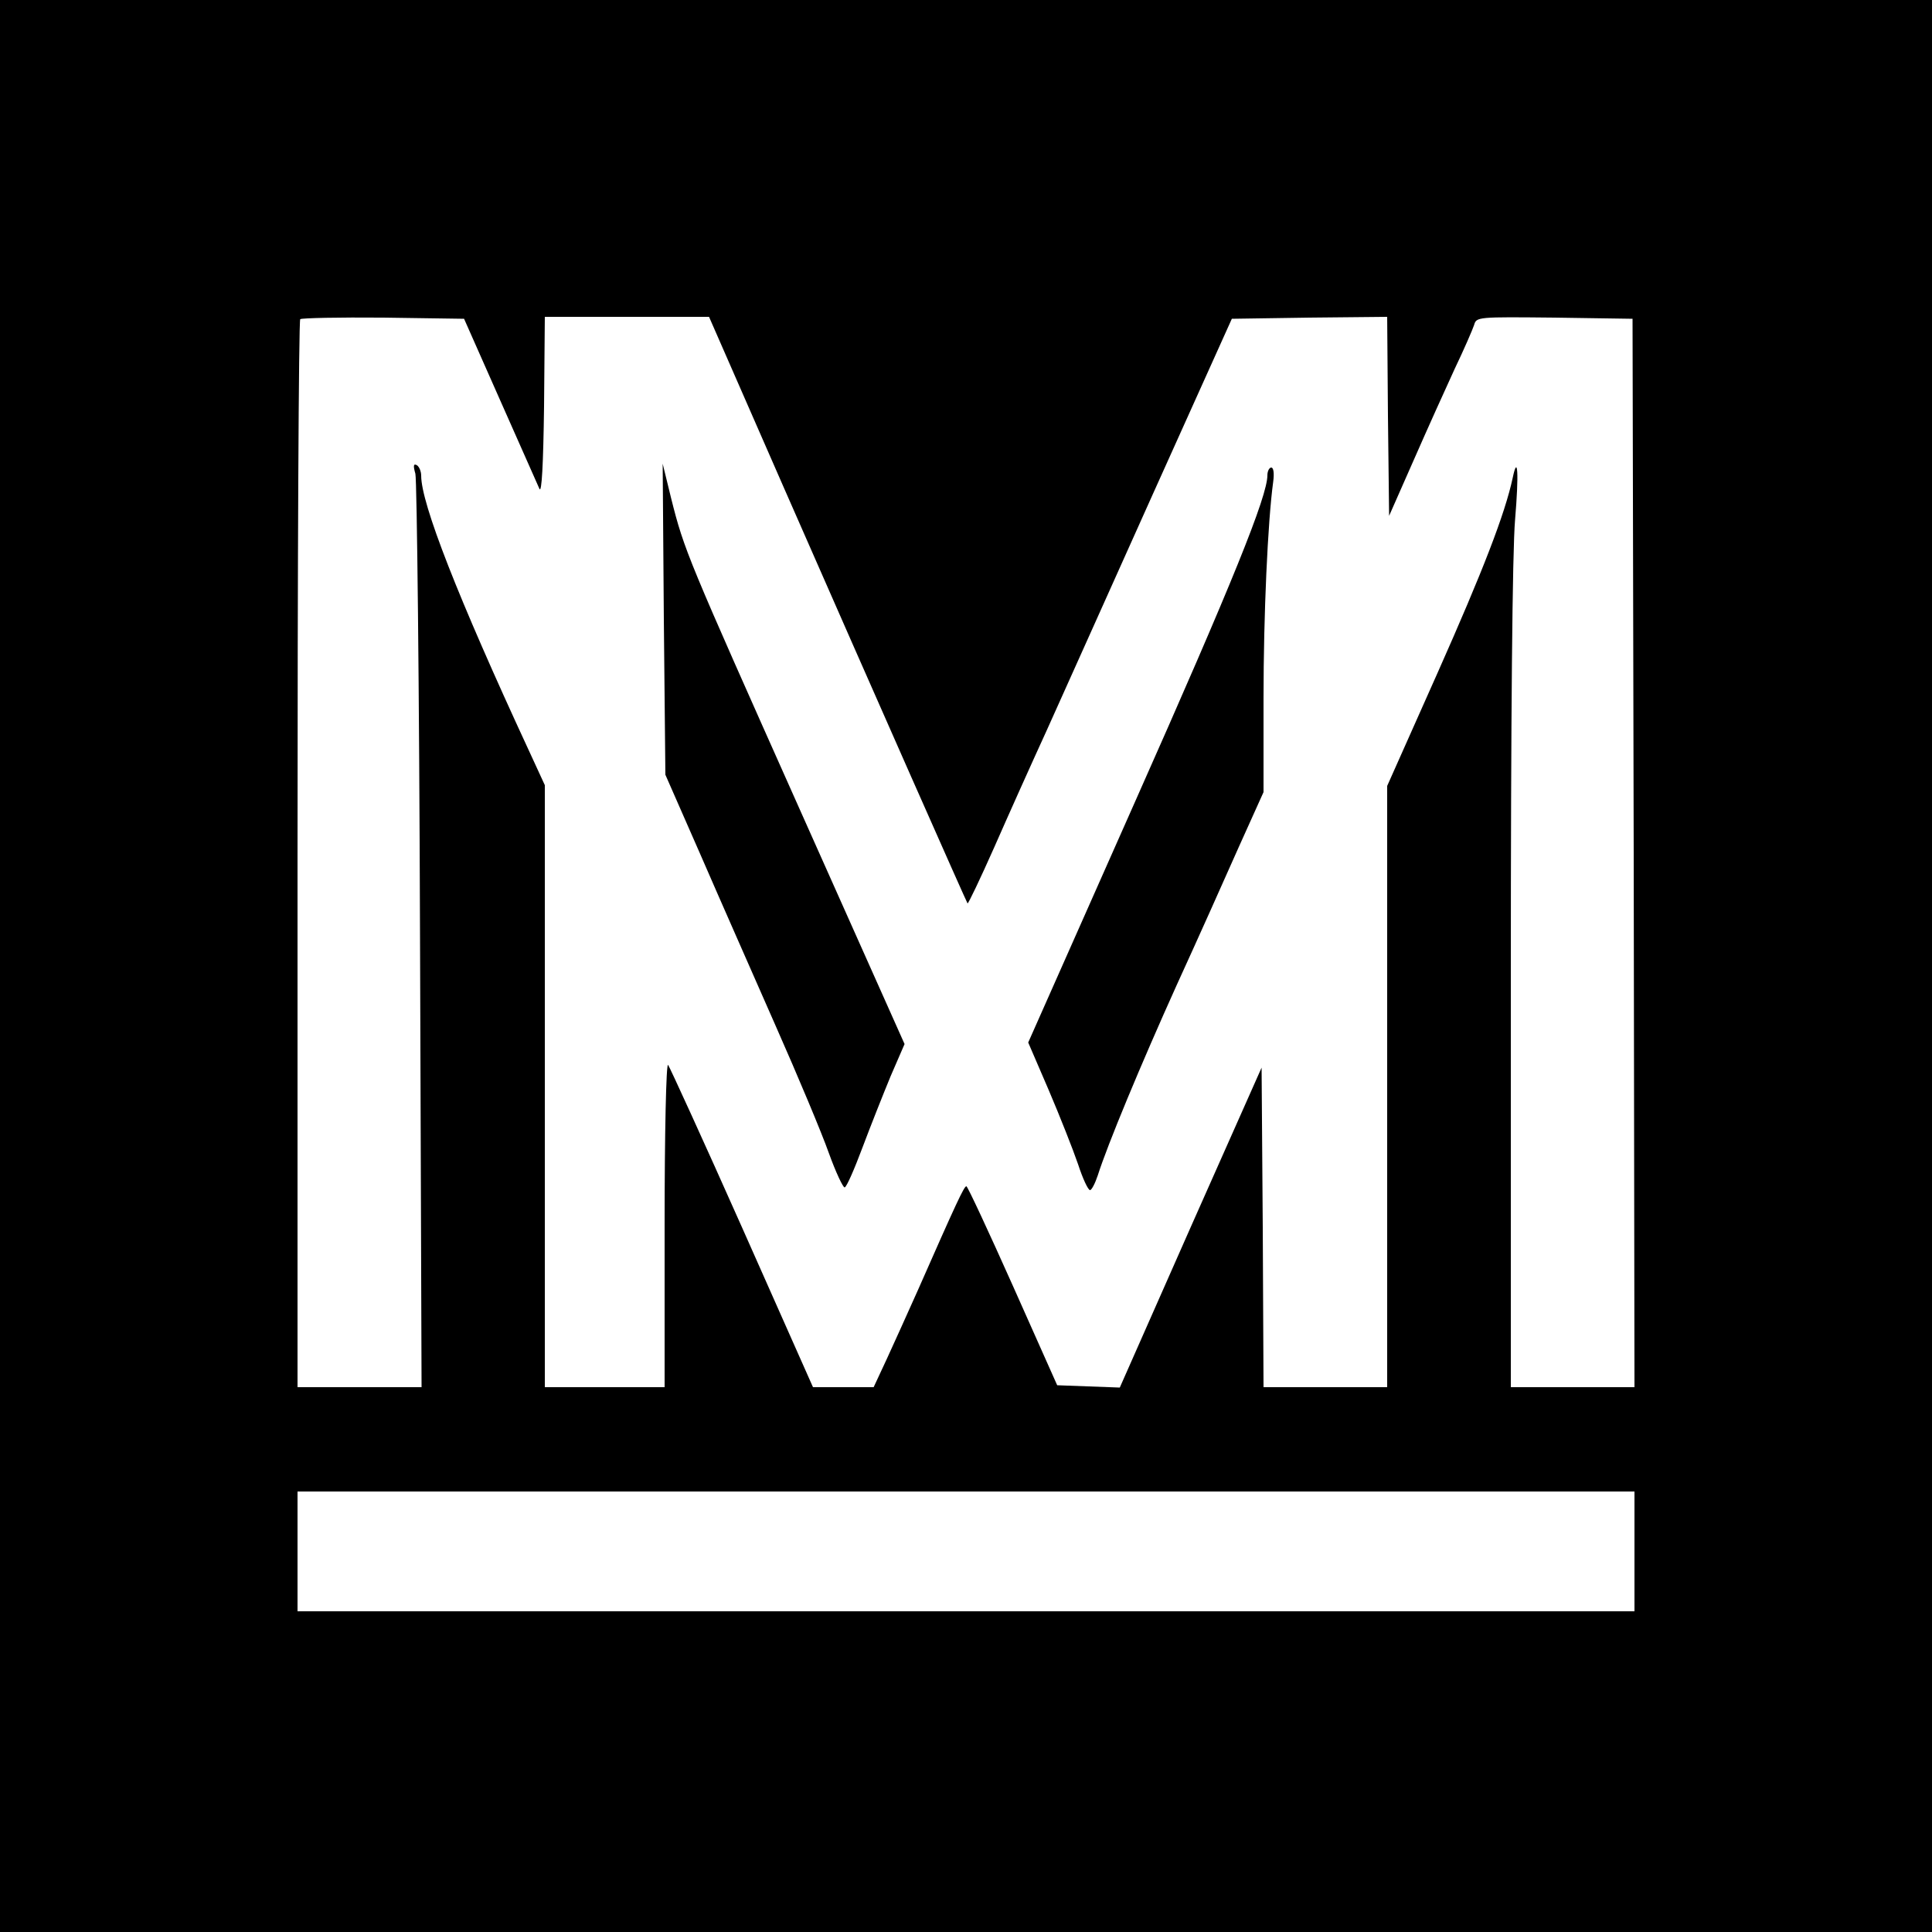
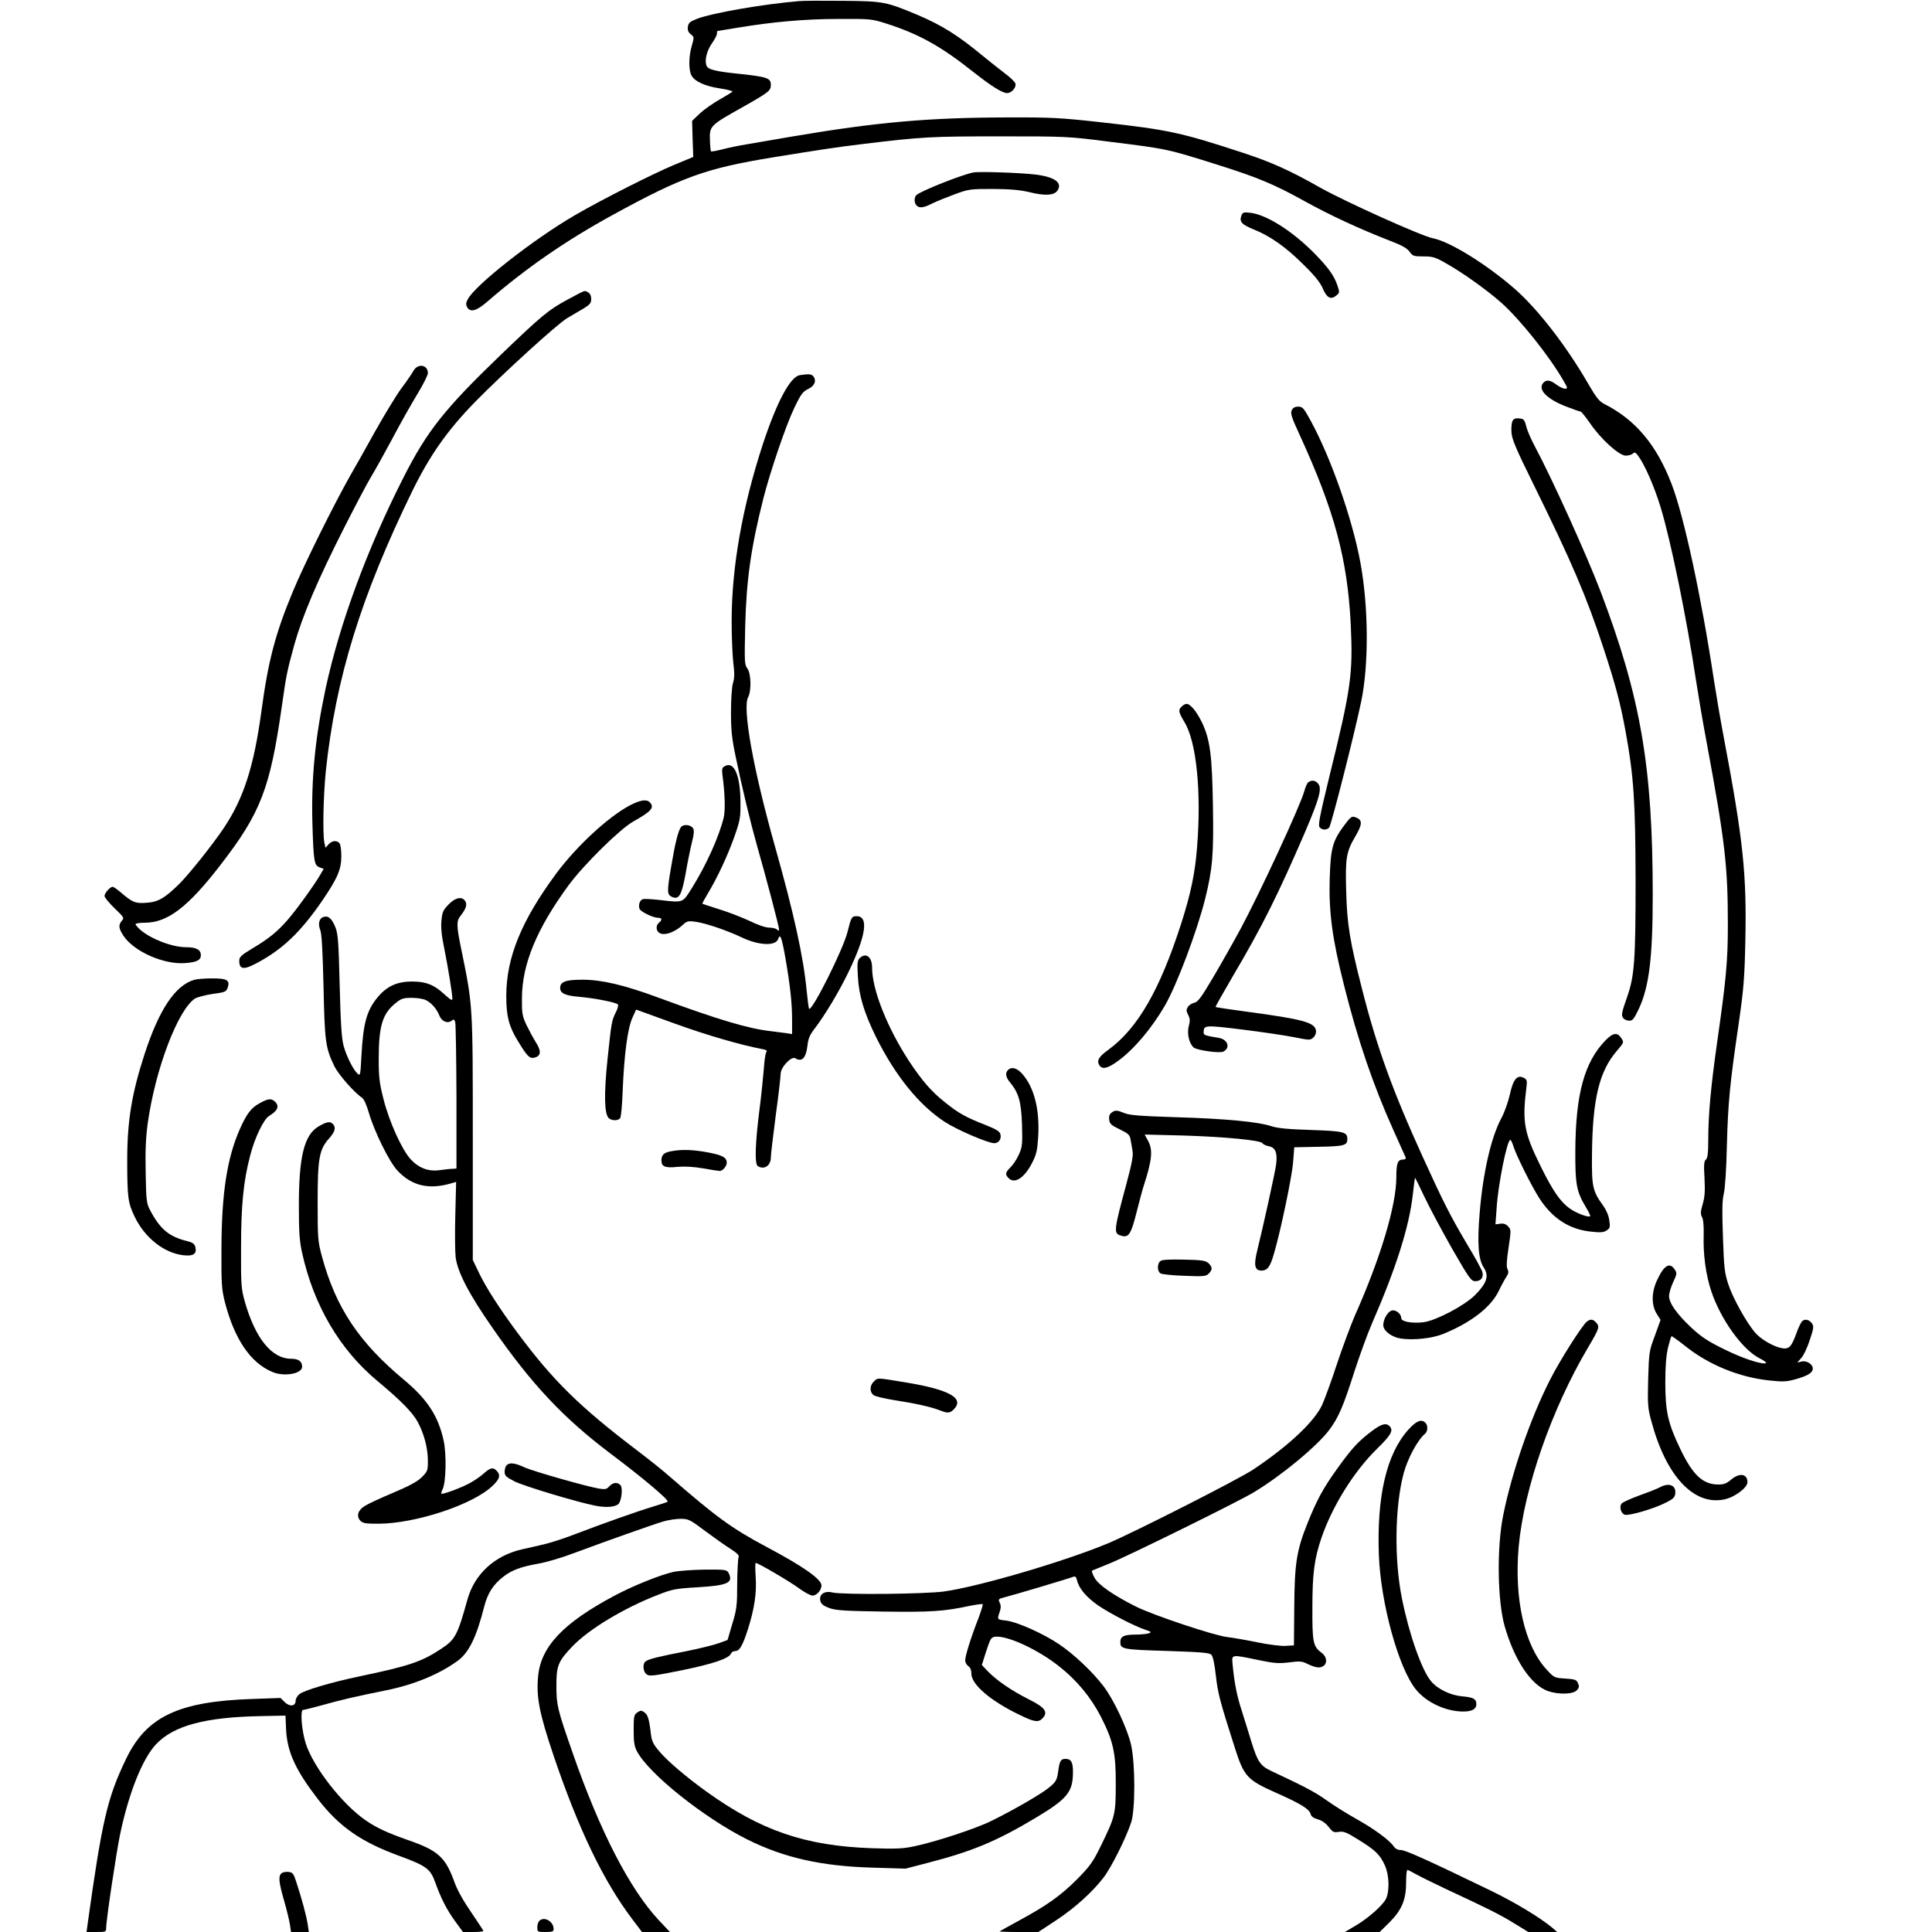
- <svg xmlns="http://www.w3.org/2000/svg" version="1.0" width="500pt" height="500pt" viewBox="0 0 500 500" preserveAspectRatio="xMidYMid meet">
-   <g transform="translate(0,500) scale(0.1,-0.1)" fill="#000000" stroke="none">
-     <path d="M0 2500 l0 -2500 2500 0 2500 0 0 2500 0 2500 -2500 0 -2500 0 0 -2500z m1294 1465 c51 -115 97 -219 102 -230 6 -13 10 63 12 213 l2 232 213 0 212 0 194 -443 c248 -565 472 -1071 475 -1075 2 -1 33 64 69 145 36 82 97 218 136 303 38 85 162 360 274 610 l205 455 201 3 201 2 2 -257 3 -258 64 145 c35 80 83 186 106 236 24 50 46 101 50 113 6 21 9 21 208 19 l202 -3 3 -1382 2 -1383 -160 0 -160 0 0 1059 c0 675 4 1106 11 1186 10 120 7 171 -6 109 -20 -94 -78 -243 -194 -504 l-131 -294 0 -778 0 -778 -160 0 -160 0 -2 414 -3 413 -184 -414 -183 -414 -81 3 -81 3 -115 258 c-63 141 -117 257 -120 257 -6 0 -26 -43 -126 -270 -26 -58 -62 -138 -80 -177 l-34 -73 -78 0 -79 0 -183 412 c-101 227 -188 417 -192 422 -5 6 -9 -178 -9 -412 l0 -422 -155 0 -155 0 0 779 0 779 -41 89 c-185 399 -279 640 -279 712 0 11 -5 23 -11 27 -9 5 -10 -1 -4 -22 4 -16 10 -554 12 -1196 l4 -1168 -160 0 -161 0 0 1378 c0 758 3 1382 7 1386 4 3 101 5 215 4 l209 -3 93 -210z m2936 -2980 l0 -155 -1730 0 -1730 0 0 155 0 155 1730 0 1730 0 0 -155z" />
-     <path d="M1718 3397 l4 -402 90 -205 c49 -113 137 -312 195 -444 58 -131 120 -279 138 -330 18 -50 37 -90 41 -89 5 1 25 47 46 103 21 56 54 139 73 185 l36 83 -272 609 c-291 652 -298 668 -332 803 l-22 90 3 -403z" />
-     <path d="M3280 3770 c0 -54 -90 -277 -343 -846 l-276 -622 53 -123 c29 -68 63 -154 76 -192 12 -37 26 -67 31 -67 4 0 13 17 20 38 25 79 111 286 204 492 54 118 126 279 161 358 l64 142 0 243 c0 217 11 458 25 560 3 22 1 37 -5 37 -5 0 -10 -9 -10 -20z" />
+ <svg xmlns="http://www.w3.org/2000/svg" version="1.0" width="1183pt" height="1183pt" viewBox="0 0 1183 1183" preserveAspectRatio="xMidYMid meet">
+   <g transform="translate(0,1183) scale(0.1,-0.1)" fill="#000000" stroke="none">
+     <path d="M4890 11823 c-223 -19 -529 -73 -619 -107 -48 -19 -56 -26 -59 -51 -3 -20 3 -33 18 -45 21 -16 21 -18 6 -70 -19 -64 -20 -146 -3 -180 19 -38 82 -67 173 -81 46 -7 81 -16 79 -20 -3 -4 -38 -25 -78 -48 -39 -22 -94 -60 -121 -85 l-48 -46 3 -111 4 -110 -118 -49 c-125 -52 -436 -209 -602 -305 -253 -146 -616 -430 -661 -518 -11 -20 -12 -32 -4 -47 19 -35 57 -25 124 33 234 203 479 373 768 531 425 233 570 285 978 352 283 46 393 63 560 83 356 43 411 46 830 46 409 0 419 0 675 -33 354 -44 350 -43 670 -144 232 -73 340 -118 520 -218 160 -89 345 -174 528 -245 71 -27 103 -45 118 -66 19 -27 25 -29 85 -29 57 0 73 -5 136 -41 105 -59 249 -162 340 -242 114 -101 294 -326 382 -479 26 -44 26 -48 9 -48 -11 0 -34 11 -53 25 -37 28 -60 31 -78 13 -40 -40 16 -100 137 -147 44 -17 84 -31 89 -31 5 0 30 -32 57 -70 66 -98 179 -200 220 -200 17 0 37 6 44 13 10 10 16 7 31 -13 40 -53 100 -190 138 -315 63 -207 159 -676 216 -1055 14 -91 43 -264 66 -385 113 -609 130 -758 130 -1120 0 -219 -11 -335 -64 -706 -40 -279 -56 -454 -56 -609 0 -81 -4 -110 -14 -120 -12 -9 -14 -32 -9 -113 4 -79 2 -115 -11 -160 -14 -47 -14 -61 -4 -80 8 -14 11 -53 10 -107 -4 -122 13 -246 47 -348 58 -172 190 -356 295 -409 28 -14 46 -28 39 -30 -27 -9 -145 30 -259 87 -96 47 -137 74 -197 130 -89 83 -137 151 -137 194 0 17 11 55 25 85 24 50 24 56 10 77 -31 48 -66 27 -109 -66 -34 -73 -35 -150 -2 -204 l24 -38 -35 -97 c-35 -93 -36 -101 -41 -266 -4 -154 -2 -179 19 -255 90 -339 261 -521 448 -481 63 13 141 72 141 105 0 52 -48 60 -100 16 -27 -23 -44 -30 -78 -30 -94 0 -156 57 -232 215 -77 160 -93 232 -93 410 0 106 6 169 17 215 9 35 18 66 21 68 2 2 40 -25 84 -60 142 -114 328 -190 508 -210 90 -10 111 -9 165 6 76 21 108 40 108 66 0 27 -38 51 -69 43 l-26 -6 24 27 c14 14 37 63 52 109 24 70 26 85 15 102 -16 24 -42 31 -60 16 -7 -6 -24 -39 -36 -74 -31 -85 -45 -100 -90 -92 -52 10 -128 54 -164 96 -54 64 -135 210 -163 294 -23 71 -27 102 -33 290 -6 160 -5 223 5 265 8 32 16 154 19 295 7 263 18 378 72 745 31 216 36 276 41 506 9 412 -13 620 -132 1249 -20 105 -47 264 -61 355 -75 498 -182 997 -258 1195 -91 238 -220 393 -408 489 -36 18 -52 38 -106 131 -135 233 -310 457 -449 578 -175 152 -398 289 -499 308 -68 13 -533 222 -690 310 -187 106 -299 156 -469 212 -381 125 -456 142 -870 188 -252 28 -309 31 -575 30 -487 -1 -801 -29 -1320 -117 -113 -20 -241 -41 -285 -49 -45 -7 -109 -21 -144 -30 -35 -9 -65 -14 -67 -12 -3 2 -6 34 -7 70 -3 85 2 90 193 197 170 96 180 104 180 141 0 40 -22 48 -177 65 -168 17 -210 28 -218 55 -11 34 4 91 36 136 16 23 29 48 29 57 0 9 1 16 3 16 1 0 56 9 121 20 226 37 407 53 616 54 198 1 208 0 293 -27 202 -64 340 -141 536 -297 109 -86 178 -130 208 -130 26 0 56 33 51 57 -2 10 -30 38 -64 63 -33 25 -96 75 -140 111 -147 122 -248 185 -394 247 -193 81 -209 85 -460 87 -124 1 -245 1 -270 -2z" />
+     <path d="M5960 10774 c-68 -13 -311 -109 -347 -137 -16 -12 -17 -49 -1 -65 18 -18 43 -15 96 12 26 13 88 38 137 56 86 32 96 33 235 33 109 -1 165 -6 225 -20 92 -23 149 -20 169 9 34 48 -13 84 -132 99 -87 11 -344 20 -382 13z" />
+     <path d="M7601 10509 c-13 -37 2 -54 76 -84 100 -40 196 -107 304 -215 70 -68 103 -110 119 -147 24 -57 49 -70 82 -43 21 17 21 20 8 60 -20 61 -56 111 -141 198 -135 137 -294 238 -393 249 -41 5 -47 3 -55 -18z" />
+     <path d="M3478 9997 c-119 -64 -159 -97 -412 -340 -344 -331 -451 -466 -596 -752 -222 -437 -390 -893 -476 -1290 -64 -300 -89 -551 -81 -830 7 -232 11 -253 44 -266 l25 -9 -22 -38 c-41 -69 -148 -217 -201 -277 -62 -71 -115 -114 -218 -175 -66 -40 -76 -50 -76 -74 0 -51 27 -56 102 -16 160 84 272 190 404 382 95 139 119 194 119 275 0 40 -5 74 -12 81 -18 18 -45 15 -66 -8 l-19 -21 -7 32 c-11 57 -6 287 9 437 60 568 215 1070 530 1716 107 218 214 371 386 547 171 174 501 475 562 511 34 20 81 48 105 62 34 21 42 31 42 55 0 20 -7 34 -19 41 -24 12 -9 18 -123 -43z" />
+     <path d="M2532 9560 c-9 -17 -42 -65 -73 -106 -31 -42 -104 -162 -163 -267 -59 -106 -127 -228 -153 -272 -96 -169 -284 -547 -351 -710 -107 -258 -150 -422 -192 -735 -46 -336 -109 -532 -233 -715 -69 -102 -209 -277 -267 -335 -90 -89 -132 -114 -205 -118 -68 -5 -84 2 -163 70 -18 15 -37 28 -42 28 -16 0 -50 -39 -50 -56 0 -9 28 -43 61 -75 58 -56 61 -60 45 -77 -22 -26 -20 -46 10 -92 65 -97 248 -178 380 -167 68 5 94 18 94 48 0 33 -28 49 -89 49 -85 0 -210 47 -280 105 -17 15 -31 31 -31 36 0 5 26 9 57 9 140 0 267 98 467 359 242 313 300 465 371 961 28 199 33 221 76 378 49 177 140 392 307 722 63 124 135 261 161 305 27 44 87 153 135 242 47 90 116 211 151 269 36 59 65 117 65 129 0 52 -61 62 -88 15z" />
+     <path d="M4898 9533 c-59 -9 -141 -163 -227 -423 -126 -386 -191 -753 -191 -1085 0 -94 5 -208 10 -253 8 -62 8 -93 -2 -125 -7 -24 -12 -99 -12 -177 0 -109 5 -161 28 -270 39 -190 89 -397 131 -547 58 -202 135 -496 135 -512 0 -12 -3 -12 -12 -3 -7 7 -28 12 -48 12 -22 0 -69 16 -118 40 -45 21 -128 54 -184 71 -57 18 -105 34 -107 35 -2 2 13 29 32 61 61 101 123 235 163 348 36 102 39 118 38 215 -1 163 -39 250 -95 219 -18 -9 -20 -17 -15 -57 15 -112 18 -215 7 -260 -29 -117 -107 -290 -194 -429 -59 -94 -50 -91 -205 -73 -45 5 -89 7 -97 4 -18 -7 -27 -36 -19 -59 7 -18 83 -55 115 -55 23 0 25 -13 4 -30 -18 -15 -19 -42 -3 -58 26 -26 96 -5 150 46 24 22 33 24 76 18 61 -8 194 -53 286 -97 104 -49 207 -53 221 -8 12 36 22 9 44 -116 29 -167 41 -275 41 -378 l0 -89 -37 6 c-21 3 -63 8 -93 12 -138 15 -327 72 -685 204 -210 78 -349 111 -468 111 -104 0 -137 -12 -137 -51 0 -33 33 -47 120 -54 90 -8 219 -33 233 -46 5 -4 0 -25 -11 -46 -27 -54 -28 -64 -52 -289 -22 -213 -20 -334 7 -361 18 -17 57 -18 70 -1 6 6 13 84 16 172 9 218 30 378 59 442 l23 51 235 -85 c196 -71 398 -130 543 -158 21 -4 26 -9 19 -18 -5 -7 -12 -52 -15 -102 -4 -49 -15 -160 -26 -245 -27 -210 -31 -338 -11 -350 39 -25 80 2 80 53 0 18 14 133 30 257 17 123 30 238 30 255 0 40 66 110 90 95 40 -25 65 1 74 76 5 46 15 68 46 108 63 83 147 223 204 341 109 225 127 345 51 345 -30 0 -33 -6 -56 -98 -26 -105 -217 -487 -235 -469 -2 2 -9 53 -15 113 -19 204 -79 476 -195 886 -132 469 -199 843 -163 909 21 39 18 147 -5 176 -17 23 -18 39 -13 256 7 286 35 484 112 788 42 164 138 447 189 552 40 84 52 99 84 115 40 18 53 51 32 78 -12 14 -28 15 -82 7z" />
+     <path d="M7909 9317 c-8 -19 0 -44 50 -152 213 -465 292 -759 312 -1160 14 -305 2 -390 -133 -938 -57 -234 -68 -290 -58 -302 15 -19 44 -19 59 -2 13 16 157 583 196 772 47 226 45 579 -5 850 -49 267 -181 643 -304 868 -43 79 -50 87 -77 87 -21 0 -32 -7 -40 -23z" />
+     <path d="M9262 9253 c-6 -10 -9 -41 -7 -69 2 -42 25 -97 135 -320 234 -475 324 -685 429 -1004 74 -226 103 -335 135 -510 50 -274 60 -428 61 -915 0 -488 -7 -582 -52 -710 -34 -97 -37 -113 -23 -130 7 -8 23 -15 37 -15 20 0 29 12 58 73 63 135 85 313 85 697 0 784 -73 1210 -320 1860 -84 221 -300 697 -400 883 -23 43 -48 99 -54 125 -11 42 -15 47 -43 50 -23 2 -35 -2 -41 -15z" />
+     <path d="M7236 7504 c-23 -22 -20 -34 18 -98 72 -120 103 -423 76 -763 -12 -158 -39 -286 -96 -464 -131 -408 -266 -644 -446 -776 -59 -43 -73 -65 -58 -93 17 -31 51 -24 115 23 98 71 206 199 287 338 72 123 198 457 247 654 46 184 53 273 48 570 -5 311 -17 405 -67 511 -32 66 -71 114 -94 114 -8 0 -22 -7 -30 -16z" />
+     <path d="M8012 7041 c-7 -4 -19 -30 -26 -57 -25 -90 -272 -623 -391 -844 -40 -74 -114 -205 -164 -290 -75 -127 -96 -156 -118 -160 -14 -3 -32 -14 -39 -25 -11 -17 -11 -25 1 -49 12 -23 13 -37 4 -69 -12 -46 2 -106 30 -131 20 -17 160 -37 182 -25 45 23 27 75 -29 84 -85 14 -92 17 -92 33 1 46 5 46 236 18 121 -15 263 -36 318 -47 94 -19 99 -19 118 -2 11 10 18 27 16 42 -6 50 -79 70 -422 116 -105 14 -191 27 -193 29 -2 1 46 86 105 187 182 308 279 504 443 884 86 202 104 264 82 294 -15 22 -39 27 -61 12z" />
+     <path d="M3852 6896 c-132 -72 -321 -247 -444 -412 -215 -290 -308 -517 -308 -753 0 -123 16 -186 71 -275 57 -94 72 -110 102 -102 40 10 43 40 8 94 -16 26 -42 74 -58 107 -25 54 -28 70 -27 165 1 207 91 424 286 690 93 126 314 344 396 390 111 62 132 86 100 118 -20 20 -60 13 -126 -22z" />
+     <path d="M8230 6775 c-71 -96 -82 -138 -88 -325 -6 -206 16 -369 87 -650 85 -339 177 -609 303 -890 38 -85 72 -161 75 -167 3 -8 -3 -13 -14 -13 -35 0 -43 -21 -43 -109 0 -172 -97 -495 -254 -847 -24 -56 -74 -189 -110 -297 -35 -108 -77 -220 -91 -251 -49 -103 -204 -249 -421 -394 -88 -59 -728 -384 -889 -452 -267 -111 -786 -264 -1005 -295 -118 -16 -618 -21 -683 -6 -49 12 -83 -12 -74 -51 5 -20 19 -31 54 -44 41 -15 91 -18 333 -22 287 -4 370 1 528 35 40 8 76 13 79 10 3 -3 -10 -43 -27 -89 -43 -109 -80 -227 -80 -255 0 -12 9 -28 19 -35 13 -9 19 -25 19 -45 -2 -66 117 -168 294 -253 92 -45 117 -49 143 -20 34 38 14 65 -88 116 -105 53 -195 115 -249 171 l-36 38 27 85 c25 76 30 85 54 88 74 9 264 -79 393 -182 107 -84 193 -188 254 -306 77 -151 93 -224 92 -415 0 -184 -4 -199 -90 -375 -50 -102 -66 -125 -146 -206 -100 -101 -188 -163 -358 -255 -62 -34 -115 -63 -117 -65 -2 -2 50 -4 116 -4 l121 0 105 69 c116 76 226 175 294 264 46 59 136 238 169 337 26 77 26 358 0 475 -22 98 -106 278 -169 360 -67 88 -181 196 -272 257 -98 66 -257 137 -325 145 -55 6 -55 6 -39 52 8 24 9 39 1 56 -11 23 -9 25 31 35 49 12 394 115 419 125 12 5 18 -1 23 -22 11 -49 58 -104 130 -154 74 -50 223 -127 290 -149 34 -11 37 -14 20 -21 -11 -4 -49 -8 -86 -8 -69 -1 -89 -11 -89 -47 0 -42 17 -45 285 -53 210 -7 259 -11 272 -23 10 -10 20 -55 28 -129 13 -110 23 -150 117 -444 55 -172 75 -194 248 -271 152 -67 207 -101 215 -131 4 -16 17 -25 44 -33 25 -7 48 -23 66 -46 25 -32 31 -36 62 -31 30 5 48 -2 121 -48 103 -63 134 -93 163 -160 26 -58 28 -158 5 -203 -21 -41 -111 -120 -187 -164 l-64 -38 107 0 106 0 61 60 c75 76 101 138 101 245 0 41 3 75 8 75 4 0 27 -12 52 -26 25 -14 106 -54 180 -89 262 -122 336 -159 422 -212 l86 -53 89 0 88 0 -30 26 c-74 62 -223 152 -370 224 -380 184 -531 253 -558 252 -18 0 -32 7 -43 22 -24 37 -120 108 -232 170 -57 32 -138 83 -180 113 -68 49 -137 85 -340 180 -64 30 -82 57 -118 173 -14 47 -41 132 -59 190 -32 98 -47 175 -58 293 -5 57 -9 57 155 23 100 -21 127 -23 192 -15 68 9 80 7 115 -11 22 -11 51 -20 64 -20 53 0 64 57 18 91 -51 37 -56 65 -55 279 0 205 12 296 56 425 67 194 198 405 340 544 87 85 102 113 76 139 -21 21 -50 13 -107 -30 -83 -62 -125 -108 -213 -231 -87 -121 -125 -192 -182 -334 -67 -167 -79 -247 -81 -513 l-2 -235 -51 -3 c-29 -2 -107 8 -174 22 -68 14 -150 28 -183 32 -77 8 -455 134 -560 187 -136 68 -229 132 -253 176 -12 22 -19 42 -15 44 5 2 51 21 103 42 111 44 782 375 885 436 170 102 394 287 467 387 55 74 85 146 152 356 32 98 79 228 106 290 149 342 229 595 251 792 6 54 12 100 13 102 2 1 26 -49 55 -110 29 -62 105 -205 169 -318 110 -191 120 -205 146 -205 34 0 51 23 43 56 -4 14 -45 90 -93 169 -104 176 -144 254 -275 542 -184 404 -281 673 -372 1034 -71 279 -89 385 -94 586 -6 206 0 242 58 340 41 71 42 97 3 112 -27 11 -32 7 -74 -49z" />
+     <path d="M4171 6767 c-18 -22 -37 -99 -60 -236 -28 -163 -27 -179 4 -193 43 -19 59 10 84 147 11 66 29 151 38 188 13 50 14 73 7 85 -14 22 -57 27 -73 9z" />
+     <path d="M2746 6291 c-33 -34 -38 -46 -43 -98 -4 -41 1 -94 16 -164 24 -119 51 -285 51 -313 0 -15 -9 -10 -46 23 -65 61 -115 81 -202 81 -88 0 -151 -28 -205 -91 -71 -83 -93 -160 -104 -367 -6 -114 -7 -121 -23 -107 -27 24 -68 106 -86 171 -12 45 -18 131 -24 369 -7 275 -10 316 -27 359 -22 53 -43 71 -73 61 -26 -8 -34 -43 -19 -80 9 -20 15 -133 20 -345 7 -339 12 -376 67 -490 25 -50 120 -159 168 -191 13 -9 28 -43 43 -94 32 -111 123 -297 174 -352 88 -95 195 -120 336 -77 l24 7 -5 -198 c-3 -109 -2 -227 2 -264 12 -91 82 -226 225 -431 240 -346 434 -552 720 -768 206 -155 363 -288 353 -297 -3 -3 -43 -16 -89 -30 -93 -28 -300 -101 -483 -171 -65 -25 -148 -52 -185 -60 -36 -9 -95 -22 -131 -30 -170 -38 -294 -151 -338 -309 -61 -220 -75 -245 -162 -302 -118 -78 -194 -104 -500 -168 -172 -36 -337 -85 -366 -108 -13 -10 -24 -29 -24 -42 0 -34 -38 -37 -68 -6 l-24 24 -171 -6 c-455 -15 -650 -108 -775 -367 -115 -239 -147 -376 -237 -1022 l-5 -38 60 0 c57 0 60 1 60 24 0 48 62 463 86 577 53 252 136 459 219 548 108 115 302 167 646 173 l147 3 4 -90 c8 -135 58 -244 195 -422 131 -169 263 -261 498 -347 166 -61 190 -79 220 -162 34 -96 72 -170 121 -237 l49 -67 62 0 c35 0 63 3 63 6 0 3 -34 55 -75 115 -47 68 -85 136 -101 181 -56 156 -100 197 -289 262 -122 43 -188 73 -255 119 -143 98 -321 325 -368 472 -25 78 -35 205 -16 205 8 0 62 14 121 30 105 30 204 53 388 90 168 34 323 97 438 181 68 49 115 146 162 332 21 81 54 133 115 181 55 43 108 62 219 82 47 8 145 37 218 65 204 76 481 174 545 193 31 9 79 16 106 16 47 0 57 -5 149 -74 54 -40 124 -90 156 -110 38 -24 55 -41 50 -49 -4 -7 -8 -79 -9 -162 0 -135 -3 -160 -30 -248 l-29 -99 -55 -20 c-30 -11 -120 -33 -200 -49 -169 -33 -230 -48 -247 -62 -20 -15 -16 -64 7 -80 17 -12 44 -9 212 25 192 39 293 73 304 103 3 8 14 15 24 15 28 0 46 30 79 132 41 128 55 225 48 325 -3 46 -3 83 0 83 15 0 213 -116 266 -156 33 -24 70 -44 82 -44 26 0 55 33 55 62 0 38 -110 116 -340 238 -209 111 -308 184 -585 425 -44 39 -134 111 -199 160 -356 270 -520 431 -738 725 -111 150 -193 277 -237 370 l-36 75 0 745 c0 820 1 808 -70 1155 -30 144 -31 175 -6 206 35 45 42 68 31 89 -18 33 -61 26 -104 -19z m-138 -585 c35 -18 66 -53 82 -94 14 -36 51 -52 75 -32 12 10 16 9 22 -6 4 -11 7 -217 8 -459 l0 -440 -25 -2 c-14 0 -49 -4 -77 -8 -70 -10 -129 13 -179 67 -54 60 -130 228 -165 365 -26 102 -30 136 -30 248 0 204 23 279 105 344 33 27 47 31 98 31 32 0 71 -6 86 -14z" />
+     <path d="M5264 5963 c-14 -14 -16 -31 -11 -112 6 -117 38 -223 112 -373 118 -236 262 -414 419 -517 75 -49 266 -131 304 -131 27 0 45 25 38 54 -4 18 -23 30 -88 56 -125 49 -168 73 -250 139 -84 66 -141 132 -222 254 -133 204 -226 437 -226 572 0 66 -38 95 -76 58z" />
+     <path d="M1188 5830 c-116 -35 -214 -182 -303 -455 -78 -240 -106 -408 -106 -650 0 -228 5 -261 45 -344 62 -130 180 -223 298 -237 62 -7 85 8 74 51 -5 18 -16 27 -49 35 -113 28 -167 74 -228 190 -22 42 -24 58 -27 230 -3 135 1 217 13 305 47 331 184 691 289 761 14 8 62 21 108 28 76 10 83 13 92 38 16 46 -4 58 -98 57 -44 0 -93 -4 -108 -9z" />
+     <path d="M9831 5460 c-130 -134 -183 -330 -185 -675 -1 -209 7 -251 66 -349 16 -26 27 -50 25 -53 -10 -10 -86 19 -125 47 -58 42 -102 105 -177 256 -102 206 -115 272 -89 481 6 46 4 52 -15 63 -41 21 -65 -7 -86 -102 -10 -45 -33 -110 -51 -143 -64 -118 -114 -338 -134 -585 -15 -182 -8 -282 25 -331 34 -52 20 -95 -53 -169 -66 -65 -236 -155 -314 -166 -70 -9 -138 3 -138 25 0 27 -35 54 -59 46 -25 -8 -51 -54 -51 -89 0 -34 50 -73 106 -82 79 -12 194 1 261 28 171 70 293 164 341 265 15 32 36 70 46 85 13 20 15 31 7 46 -8 15 -6 51 6 131 16 107 16 111 -2 131 -14 15 -28 20 -49 17 l-29 -4 7 98 c9 146 64 419 84 419 4 0 13 -19 20 -42 17 -54 110 -241 157 -314 79 -123 181 -190 312 -205 63 -7 82 -6 101 7 21 14 22 20 16 62 -4 30 -19 64 -40 93 -62 86 -68 114 -66 307 3 341 44 512 152 637 45 53 46 53 24 83 -22 32 -49 27 -93 -18z" />
+     <path d="M6172 5278 c-18 -18 -14 -44 12 -75 54 -65 69 -119 74 -259 3 -118 2 -136 -18 -181 -12 -28 -35 -63 -51 -79 -33 -32 -36 -46 -13 -68 37 -38 98 2 145 96 25 49 31 75 36 156 10 168 -24 302 -97 386 -33 37 -66 46 -88 24z" />
+     <path d="M1594 5077 c-56 -29 -84 -67 -126 -162 -78 -178 -111 -392 -112 -730 -1 -217 1 -248 21 -328 58 -225 156 -371 289 -427 72 -32 184 -12 184 31 0 33 -22 49 -67 49 -119 0 -220 125 -284 350 -22 80 -24 101 -23 330 0 261 15 409 56 565 28 109 82 221 116 242 53 32 64 60 36 87 -21 21 -41 20 -90 -7z" />
+     <path d="M6806 5017 c-12 -9 -17 -23 -14 -42 2 -26 12 -35 64 -60 55 -27 62 -34 67 -65 4 -19 9 -51 12 -70 5 -26 -6 -81 -38 -200 -76 -281 -79 -302 -36 -315 51 -17 64 3 103 160 14 55 32 123 41 150 50 154 55 216 24 271 l-20 37 238 -6 c255 -8 472 -29 483 -47 4 -7 22 -15 41 -19 39 -8 52 -41 43 -111 -6 -47 -81 -388 -115 -524 -23 -92 -17 -126 25 -126 36 0 53 22 75 98 42 140 113 481 119 567 l7 90 149 3 c156 3 176 8 176 47 0 44 -21 49 -223 56 -138 4 -206 11 -242 23 -80 27 -280 46 -581 55 -220 7 -287 12 -318 25 -47 19 -57 20 -80 3z" />
+     <path d="M1951 4933 c-88 -52 -121 -183 -121 -485 0 -163 4 -220 20 -290 71 -321 230 -592 461 -784 144 -120 216 -193 248 -253 39 -74 61 -159 61 -237 0 -58 -2 -64 -37 -99 -27 -27 -77 -54 -177 -96 -76 -32 -154 -68 -172 -80 -42 -25 -53 -62 -29 -89 16 -17 31 -20 110 -20 228 0 583 117 702 233 42 40 49 63 27 88 -24 27 -41 24 -85 -16 -21 -19 -62 -46 -91 -61 -59 -30 -159 -66 -165 -60 -3 2 1 14 7 27 21 39 25 217 6 300 -33 149 -99 250 -241 369 -277 230 -419 444 -503 754 -26 96 -27 112 -27 336 0 269 10 322 70 389 36 40 44 68 23 89 -17 17 -37 14 -87 -15z" />
+     <path d="M4106 4780 c-41 -8 -56 -22 -56 -56 0 -37 23 -47 97 -39 46 4 98 1 158 -9 50 -9 95 -16 102 -16 18 0 43 29 43 50 0 33 -27 47 -117 64 -92 17 -162 19 -227 6z" />
+     <path d="M7108 4110 c-11 -6 -18 -23 -18 -40 0 -18 7 -33 18 -38 9 -5 75 -12 146 -14 116 -5 131 -3 147 13 24 24 24 41 -2 65 -17 15 -40 19 -147 21 -79 2 -134 0 -144 -7z" />
+     <path d="M9717 3738 c-29 -23 -164 -235 -225 -355 -119 -233 -233 -562 -287 -828 -41 -200 -36 -529 9 -685 60 -207 161 -358 265 -395 65 -22 153 -20 176 5 15 16 16 25 7 44 -9 21 -19 24 -78 28 -66 4 -68 5 -114 55 -135 147 -199 430 -171 751 32 356 202 845 425 1221 69 117 72 127 50 152 -20 22 -34 24 -57 7z" />
+     <path d="M5350 3370 c-25 -25 -26 -62 -2 -82 9 -8 69 -22 132 -32 129 -20 217 -40 273 -61 50 -20 63 -19 87 5 68 68 -26 121 -293 165 -182 30 -172 30 -197 5z" />
+     <path d="M8621 3073 c-131 -148 -191 -405 -178 -763 11 -296 120 -692 226 -824 64 -80 184 -136 291 -136 53 0 80 15 80 44 0 33 -17 43 -87 49 -71 6 -150 44 -190 92 -57 67 -135 288 -179 509 -48 239 -43 563 11 765 24 90 86 205 130 241 18 15 20 51 3 68 -25 25 -56 12 -107 -45z" />
+     <path d="M3102 2858 c-7 -7 -12 -25 -12 -40 0 -24 8 -32 61 -59 61 -30 379 -126 496 -149 66 -13 124 -8 142 13 17 22 25 95 11 112 -18 21 -46 19 -69 -6 -16 -18 -26 -20 -63 -14 -80 14 -401 105 -456 130 -60 28 -92 31 -110 13z" />
+     <path d="M10168 2725 c-14 -8 -71 -31 -125 -50 -54 -20 -104 -42 -112 -50 -18 -18 -7 -62 18 -70 25 -8 180 37 251 74 45 22 56 33 58 56 6 49 -37 68 -90 40z" />
+     <path d="M4124 2205 c-81 -18 -248 -85 -364 -147 -311 -166 -448 -310 -465 -492 -12 -128 7 -226 96 -490 153 -450 304 -764 481 -998 l59 -78 86 0 85 0 -65 69 c-180 191 -363 546 -530 1026 -94 269 -100 295 -100 410 -1 125 11 154 100 246 101 105 316 234 523 314 87 34 107 38 244 46 185 11 219 28 186 90 -10 17 -22 19 -143 18 -73 -1 -159 -7 -193 -14z" />
+     <path d="M3902 1344 c-20 -14 -22 -24 -22 -107 0 -75 4 -100 21 -132 74 -138 409 -405 674 -538 227 -113 454 -164 770 -173 l200 -6 138 36 c272 70 422 133 665 279 188 113 222 155 222 277 0 60 -11 80 -46 80 -29 0 -36 -12 -45 -80 -7 -48 -13 -60 -50 -91 -43 -38 -213 -137 -357 -208 -93 -47 -347 -130 -473 -156 -69 -15 -115 -17 -259 -12 -409 14 -681 107 -1016 348 -122 88 -234 183 -286 244 -40 47 -47 63 -53 112 -10 88 -19 115 -41 129 -17 12 -23 11 -42 -2z" />
+     <path d="M1722 358 c-18 -18 -15 -53 17 -164 16 -55 32 -122 36 -147 l7 -47 55 0 54 0 -7 48 c-7 48 -38 163 -71 262 -16 49 -21 55 -48 58 -17 2 -36 -3 -43 -10z" />
+     <path d="M3302 68 c-7 -7 -12 -25 -12 -40 0 -27 2 -28 50 -28 41 0 50 3 50 18 0 47 -58 80 -88 50z" />
  </g>
</svg>
